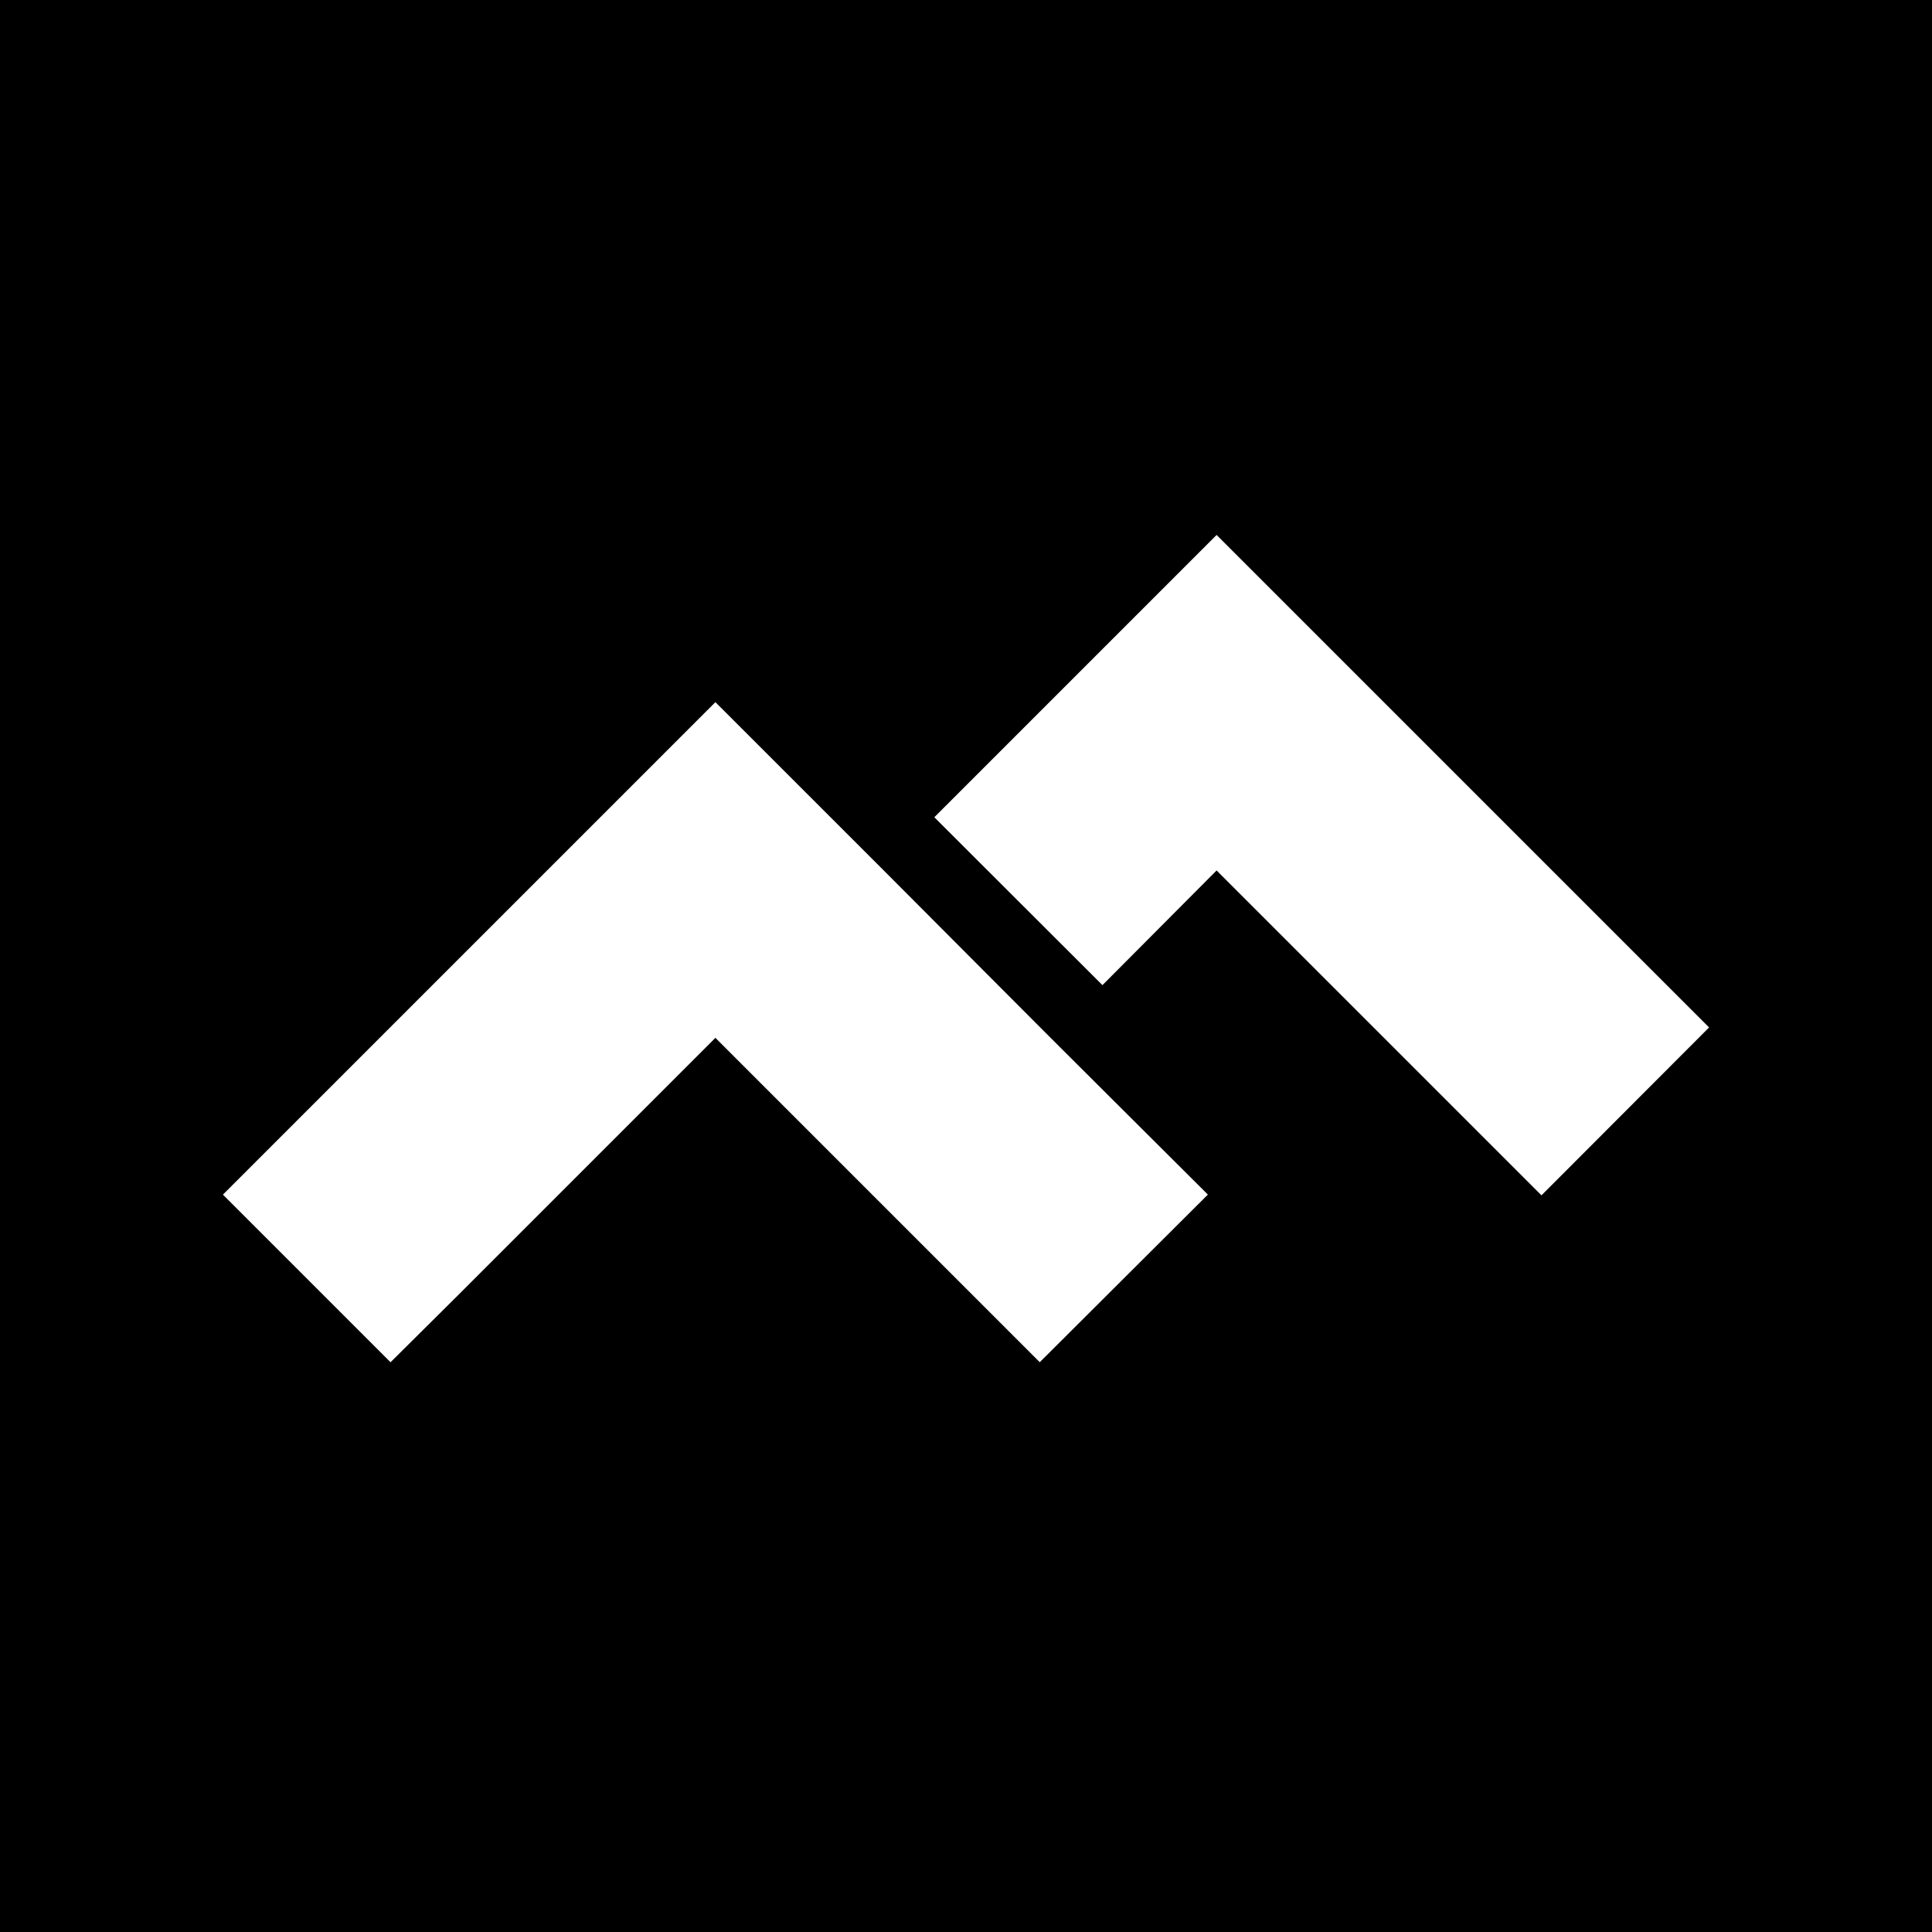
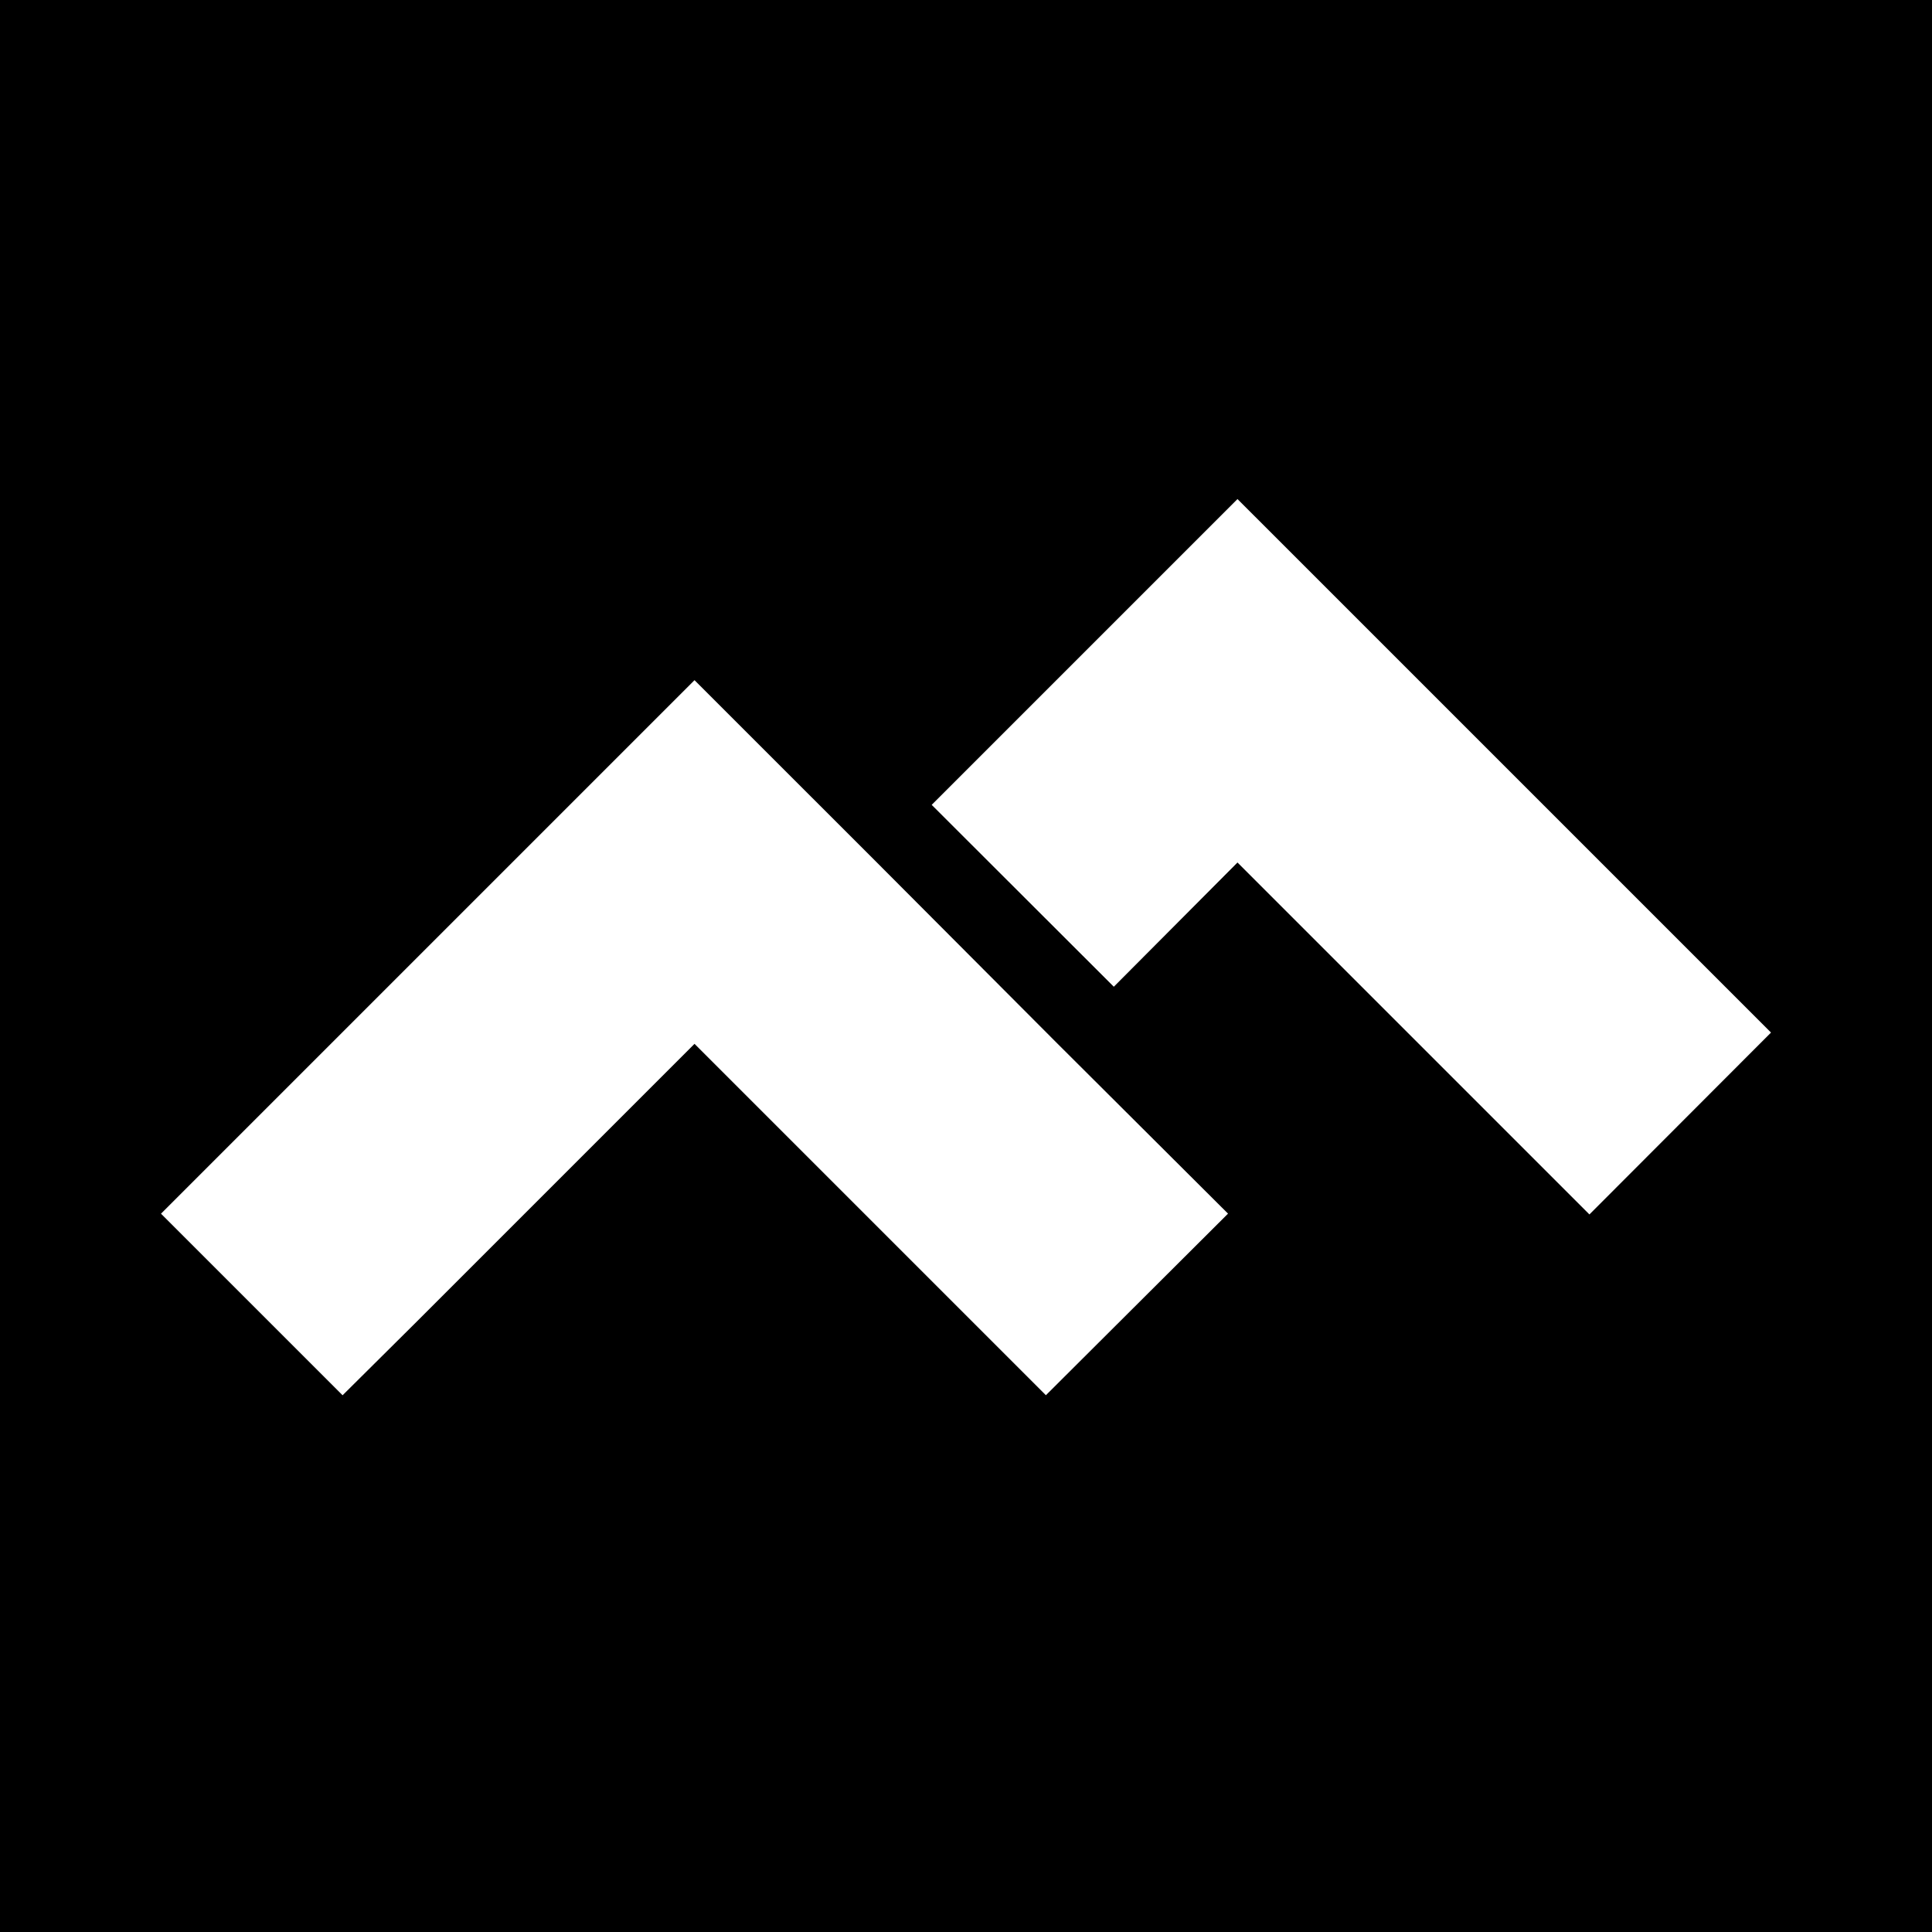
- <svg xmlns="http://www.w3.org/2000/svg" fill="#ffffff" viewBox="-4.8 -4.8 41.60 41.60" stroke="#ffffff" stroke-width="0">
-   <g id="SVGRepo_bgCarrier" stroke-width="0" transform="translate(0,0), scale(1)">
-     <rect x="-4.8" y="-4.8" width="41.60" height="41.60" rx="0" fill="#000000" strokewidth="0" />
+ <svg xmlns="http://www.w3.org/2000/svg" fill="#ffffff" width="256px" height="256px" viewBox="-3.2 -3.2 38.40 38.40" stroke="#ffffff" stroke-width="0">
+   <g id="SVGRepo_bgCarrier" stroke-width="0">
+     <rect x="-3.2" y="-3.2" width="38.40" height="38.40" rx="0" fill="#000000" strokewidth="0" />
  </g>
-   <g id="SVGRepo_tracerCarrier" stroke-linecap="round" stroke-linejoin="round" stroke="#CCCCCC" stroke-width="0.192" />
+   <g id="SVGRepo_tracerCarrier" stroke-linecap="round" stroke-linejoin="round" />
  <g id="SVGRepo_iconCarrier">
    <path d="M21.396 6.719l10.604 10.604-3.609 3.615-6.995-6.995-2.458 2.469-3.62-3.615zM14.203 13.917l3.609 3.62 3.396 3.385-3.62 3.609-6.984-6.984-5.568 5.568-1.427 1.417-3.609-3.609 10.604-10.604z" />
  </g>
</svg>
